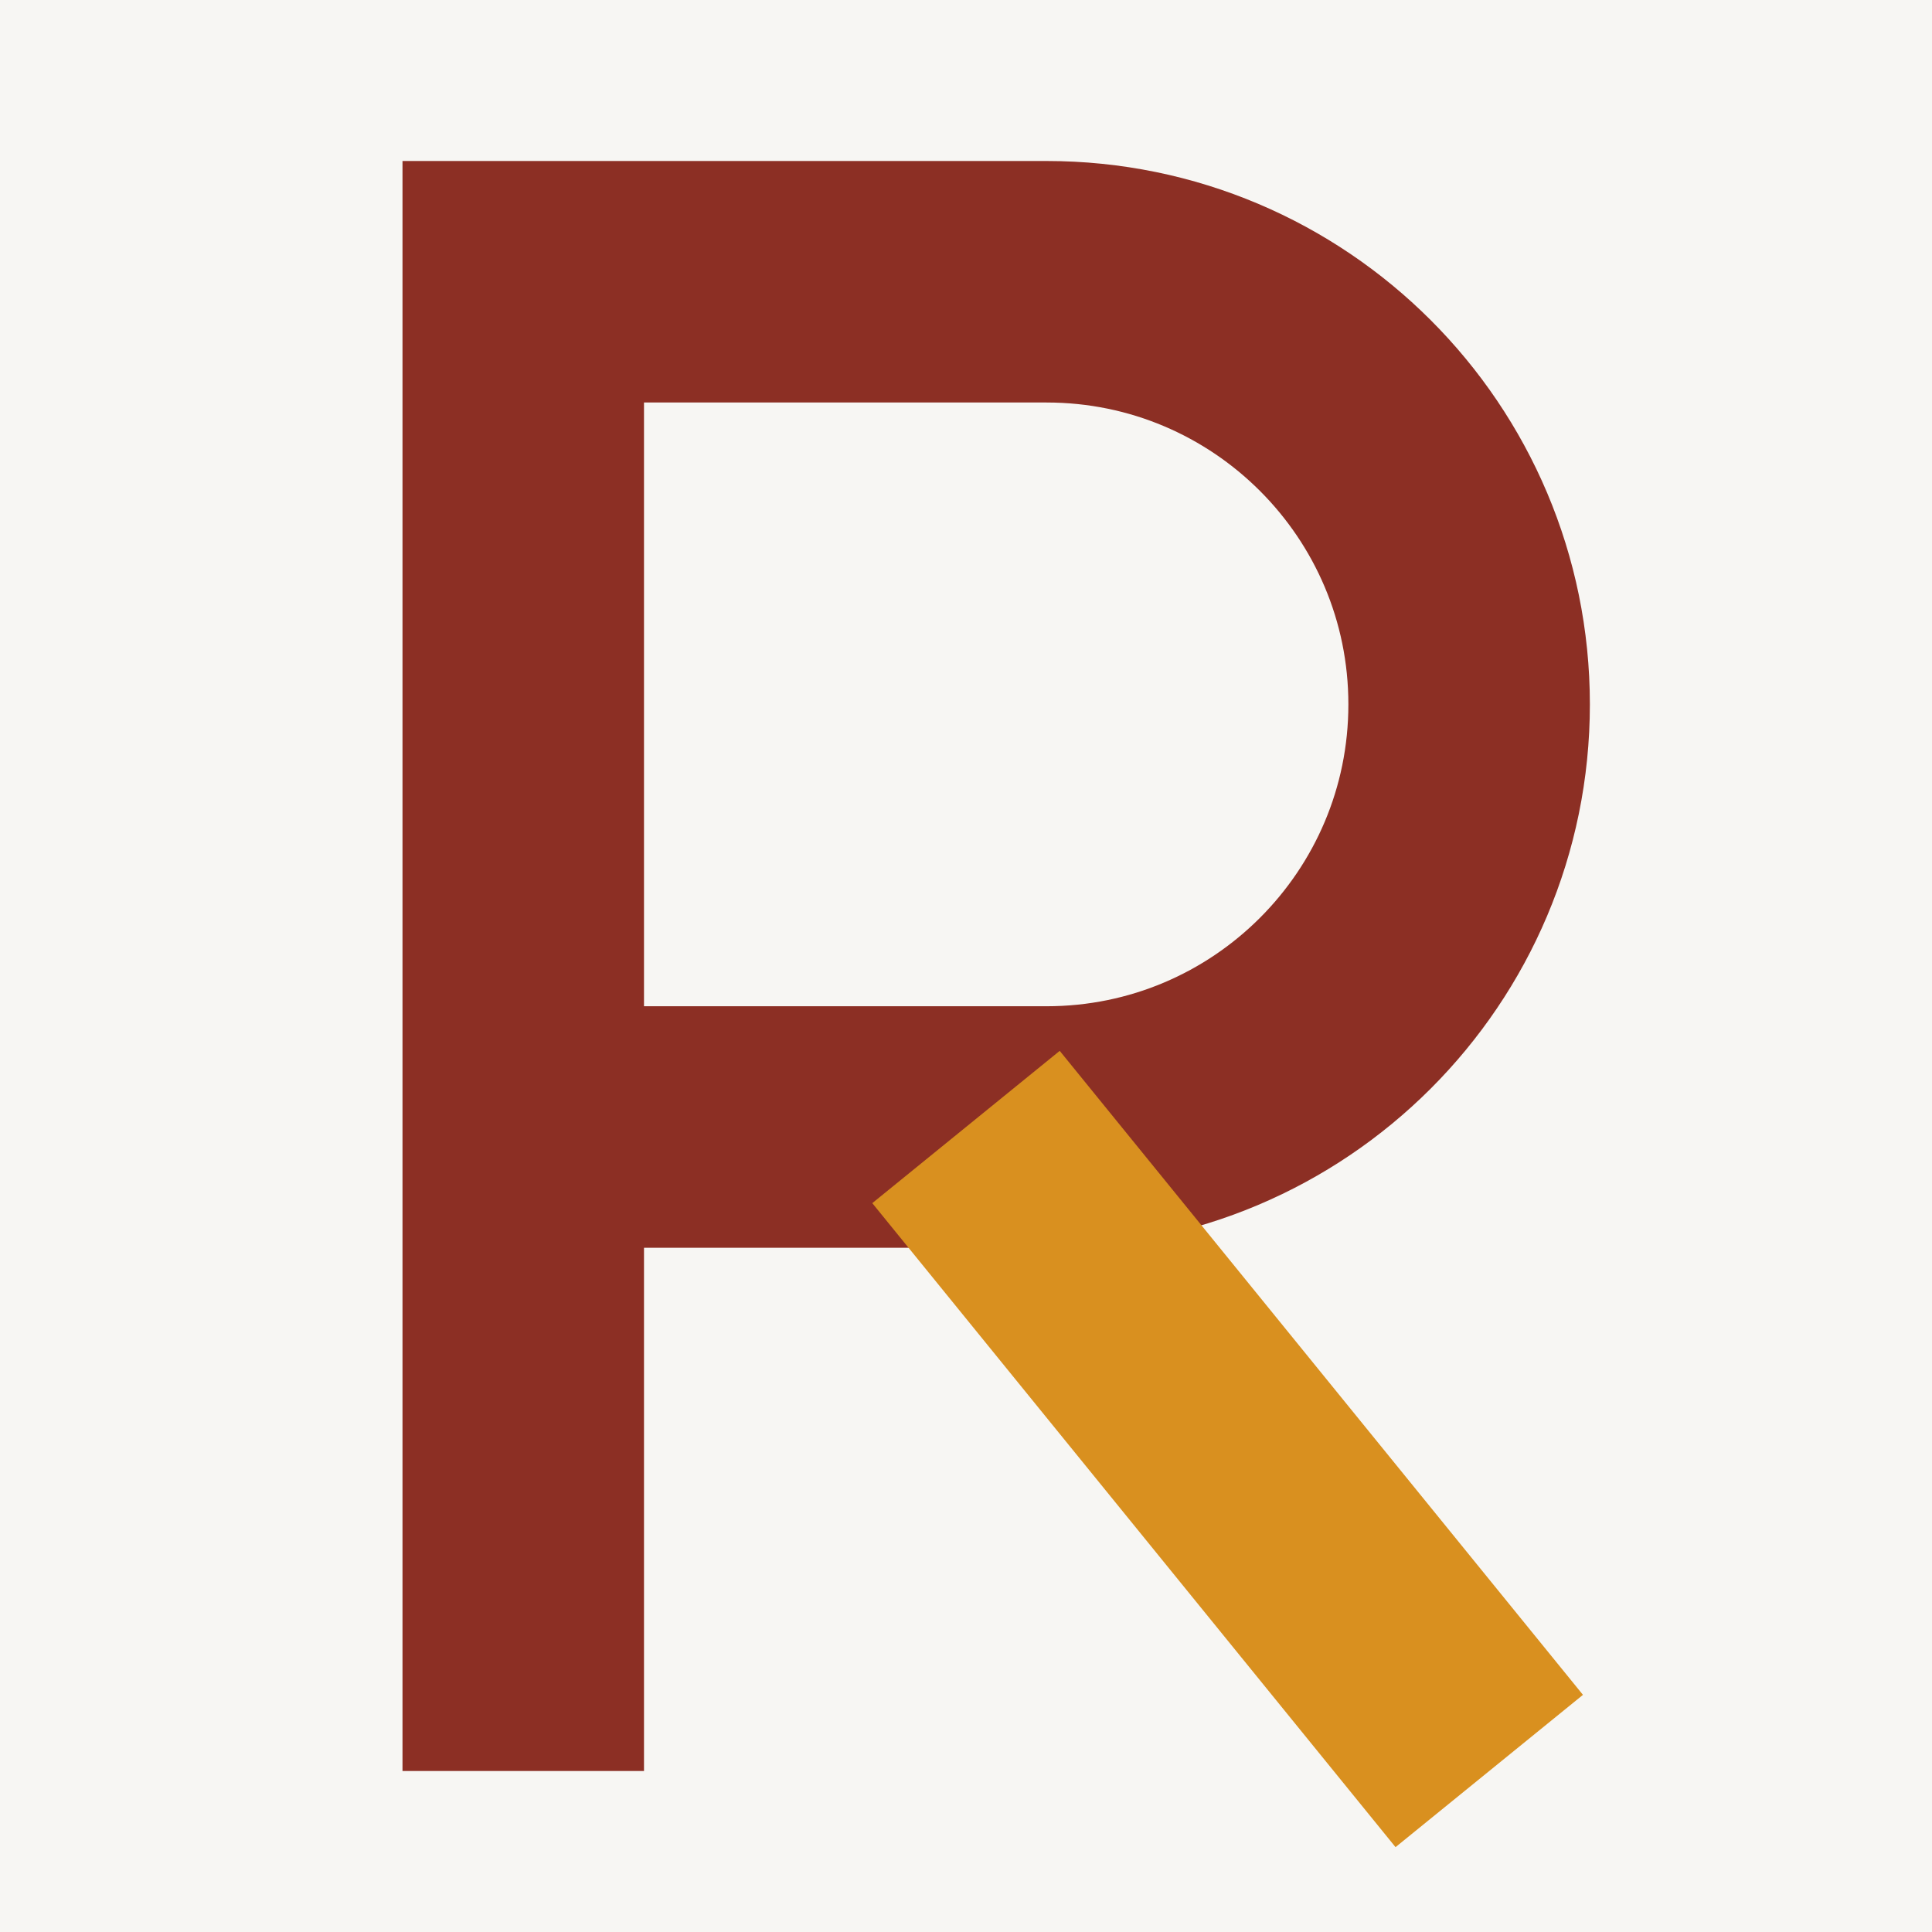
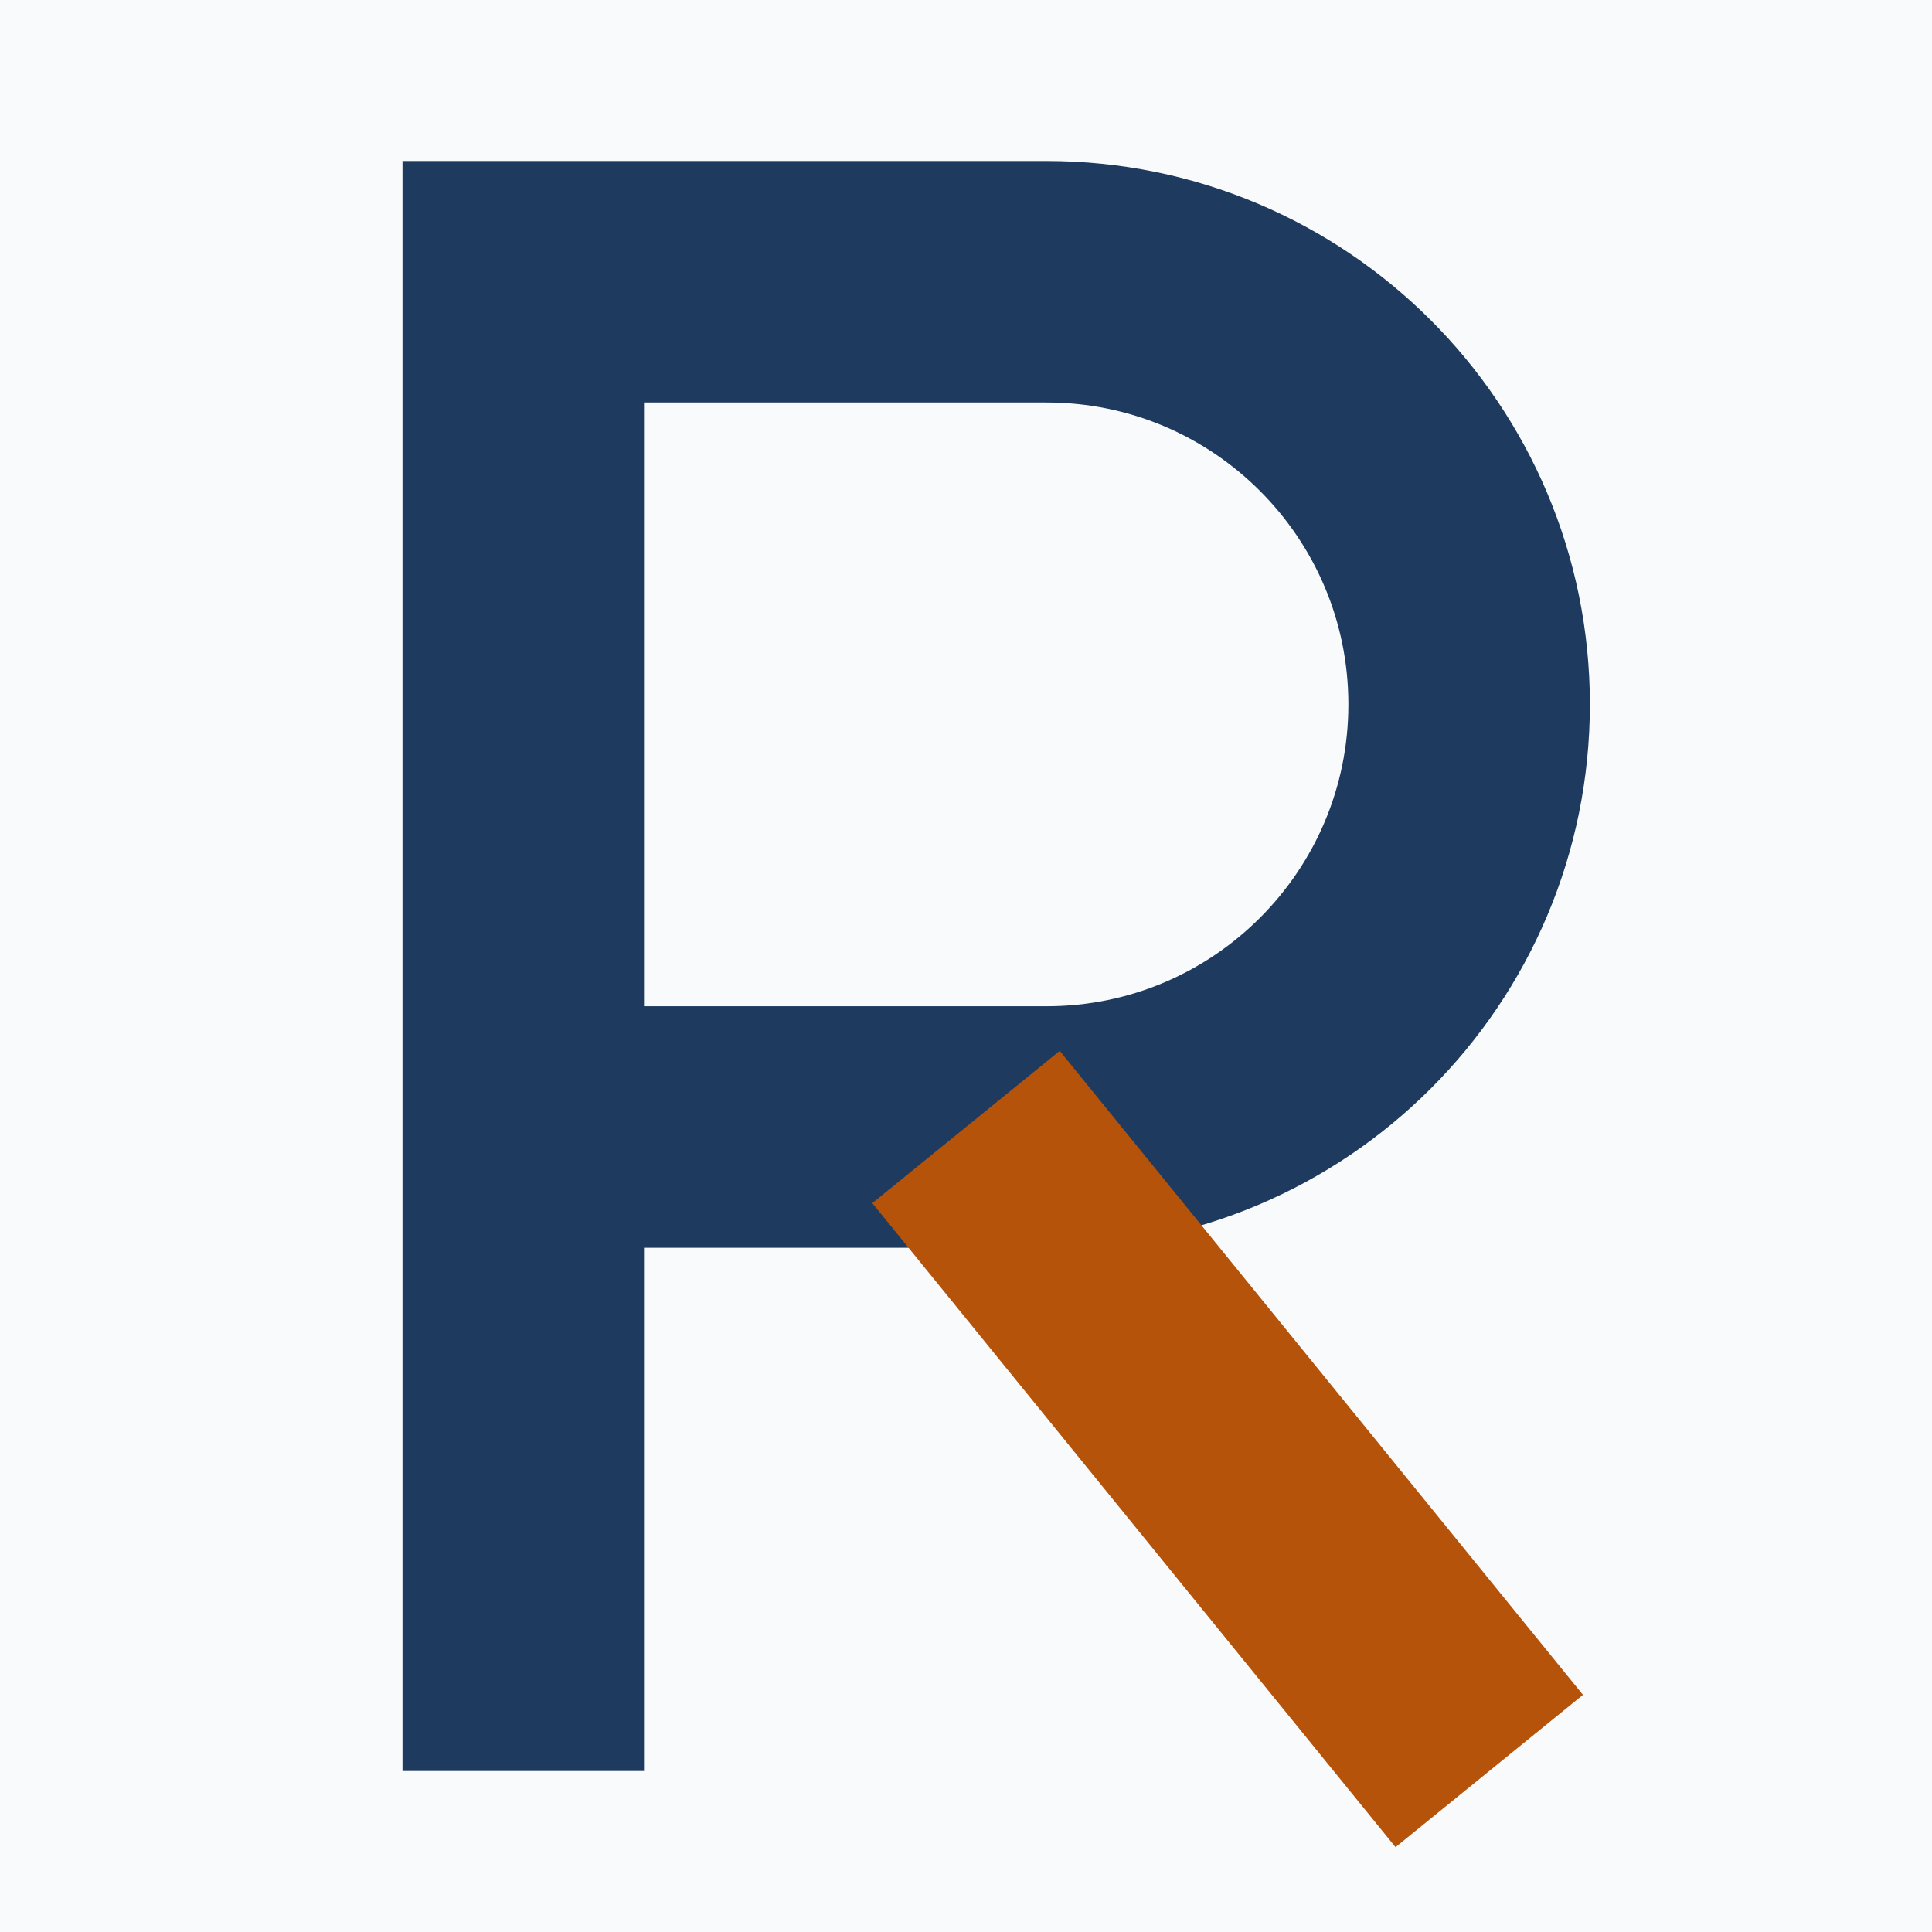
<svg xmlns="http://www.w3.org/2000/svg" viewBox="0 0 24 24">
-   <rect width="24" height="24" fill="#f7f6f3" />
-   <path d="M6.5 22V3.5H13a5.25 5.25 0 0 1 0 10.5H6.5" fill="none" stroke="#8c2f24" stroke-width="3" stroke-linecap="butt" stroke-linejoin="miter" />
-   <path d="M12 14L18.5 22" fill="none" stroke="#d9901f" stroke-width="3" stroke-linecap="butt" />
+   <rect width="24" height="24" fill="#f8fafc" />
+   <path d="M6.5 22V3.5H13a5.25 5.25 0 0 1 0 10.5H6.5" fill="none" stroke="#1e3a5f" stroke-width="3" stroke-linecap="butt" stroke-linejoin="miter" />
+   <path d="M12 14L18.5 22" fill="none" stroke="#b45309" stroke-width="3" stroke-linecap="butt" />
</svg>
